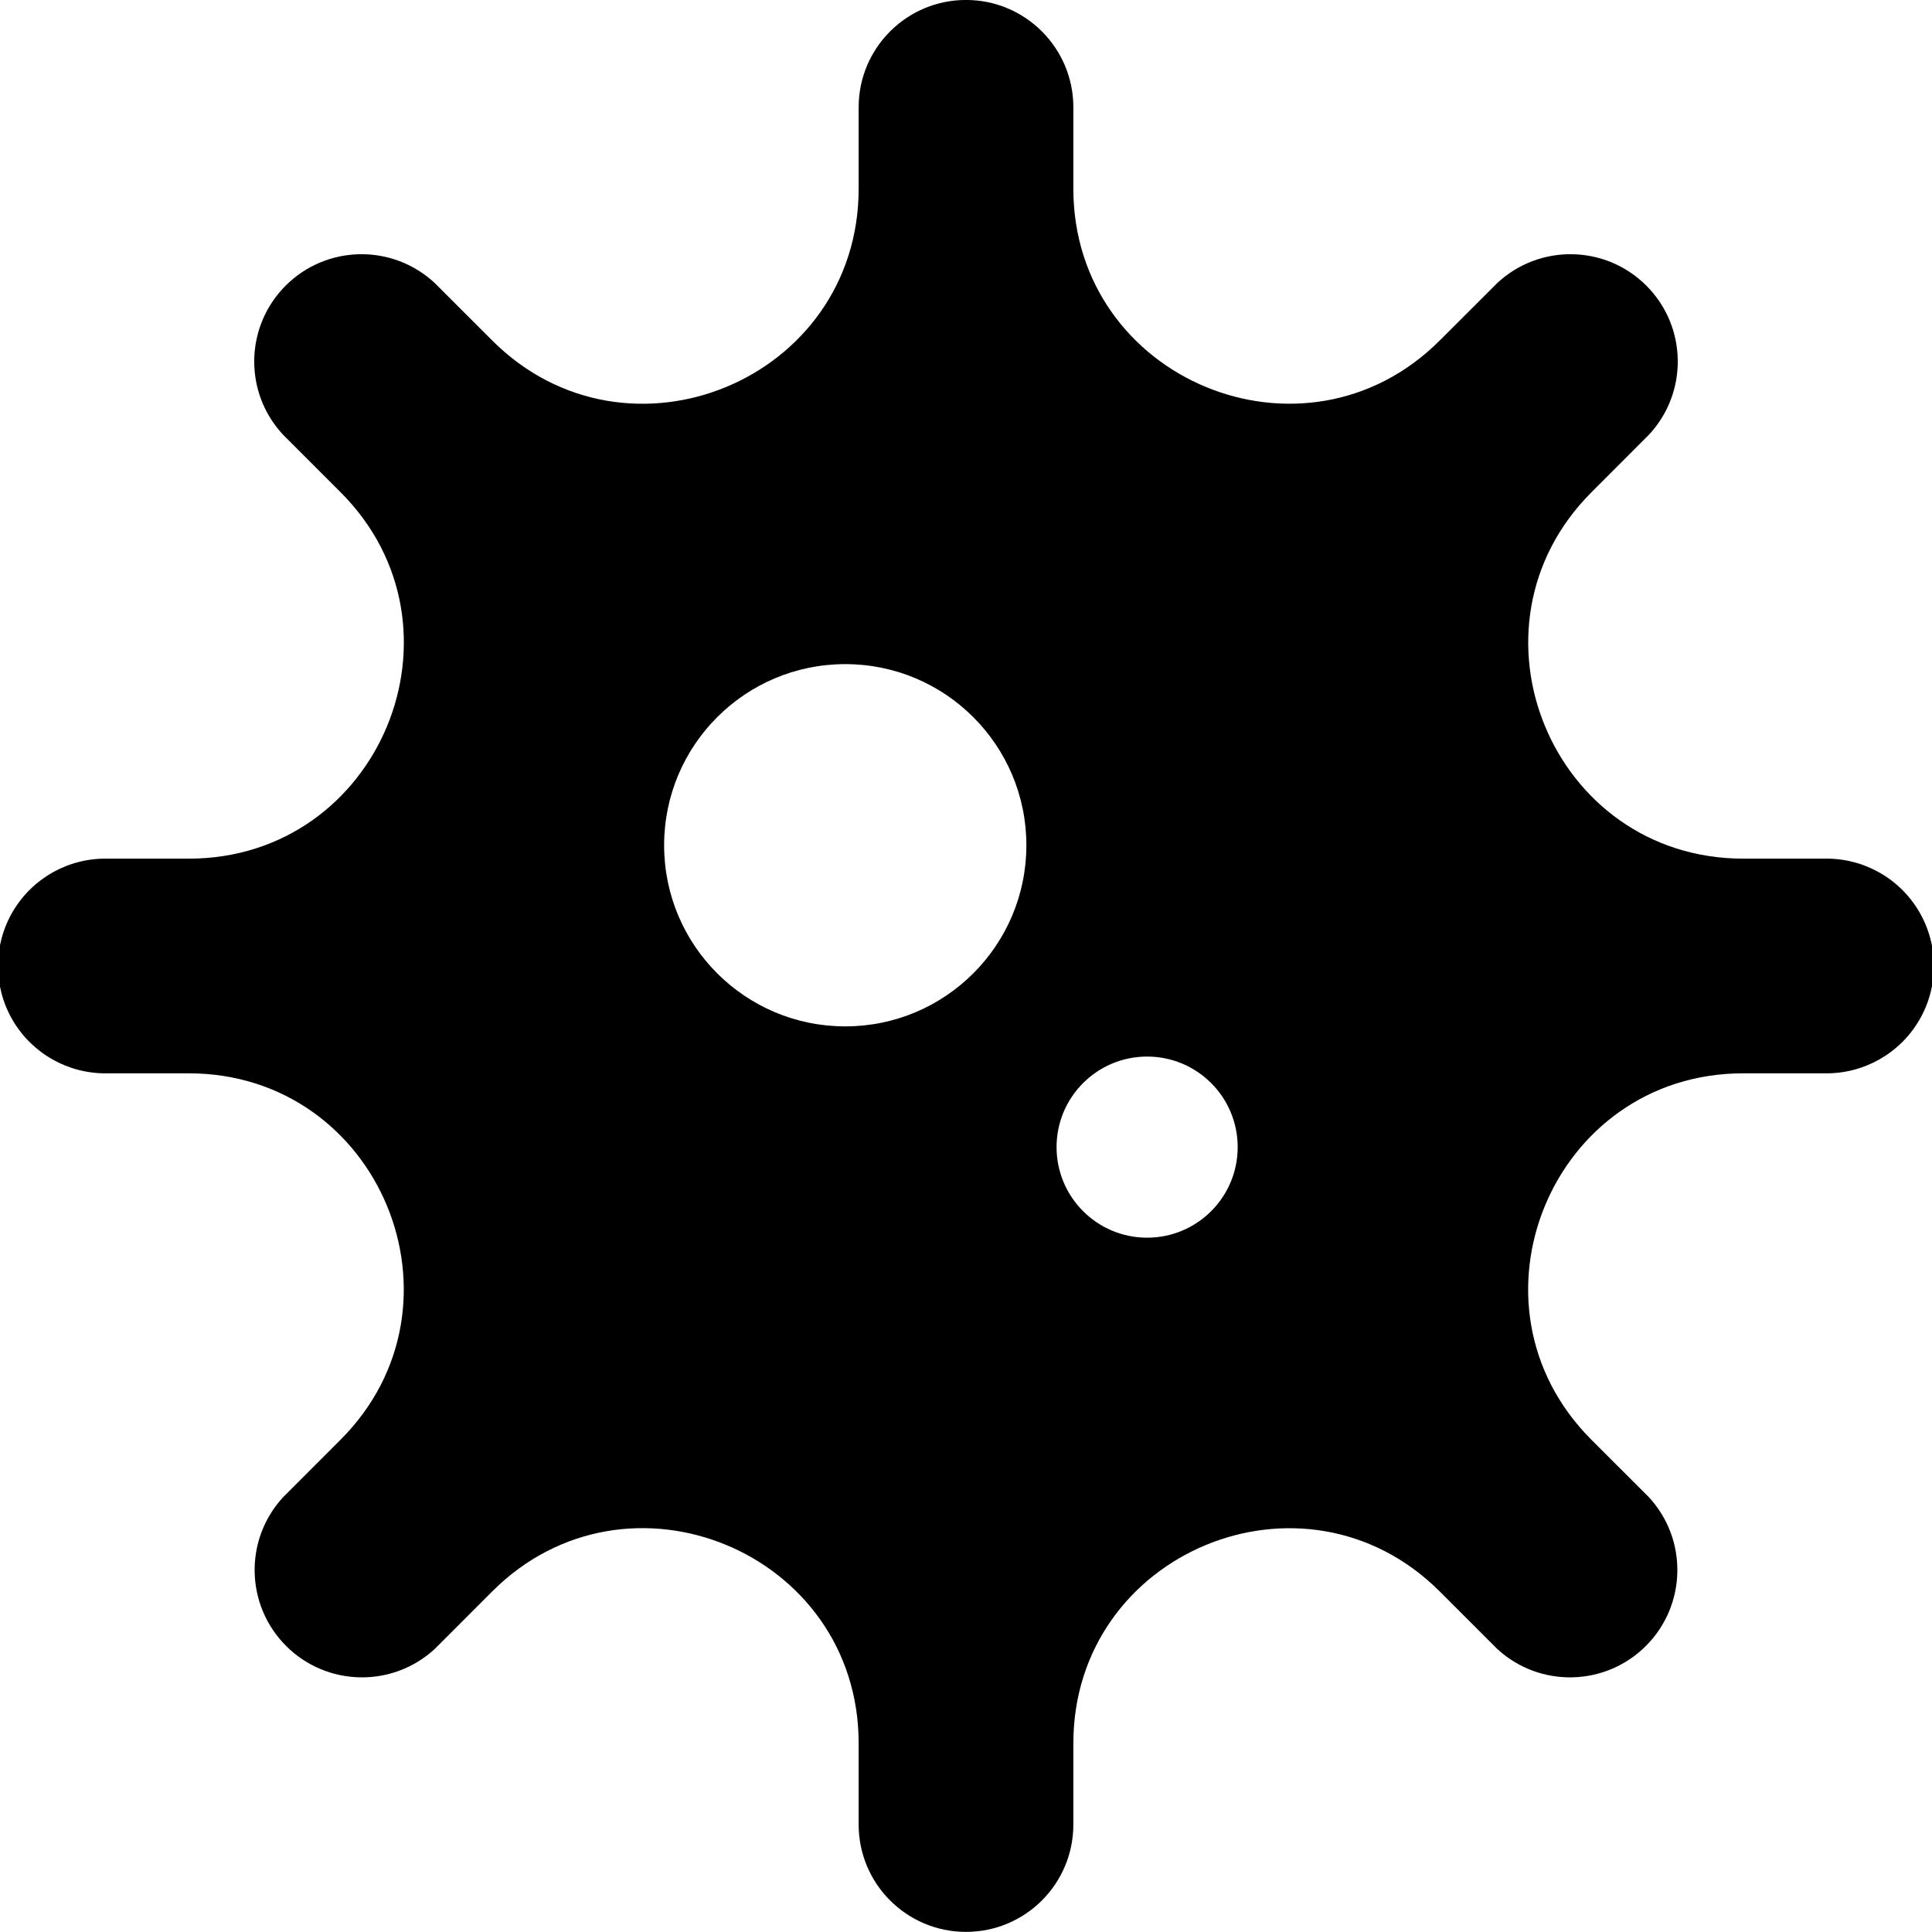
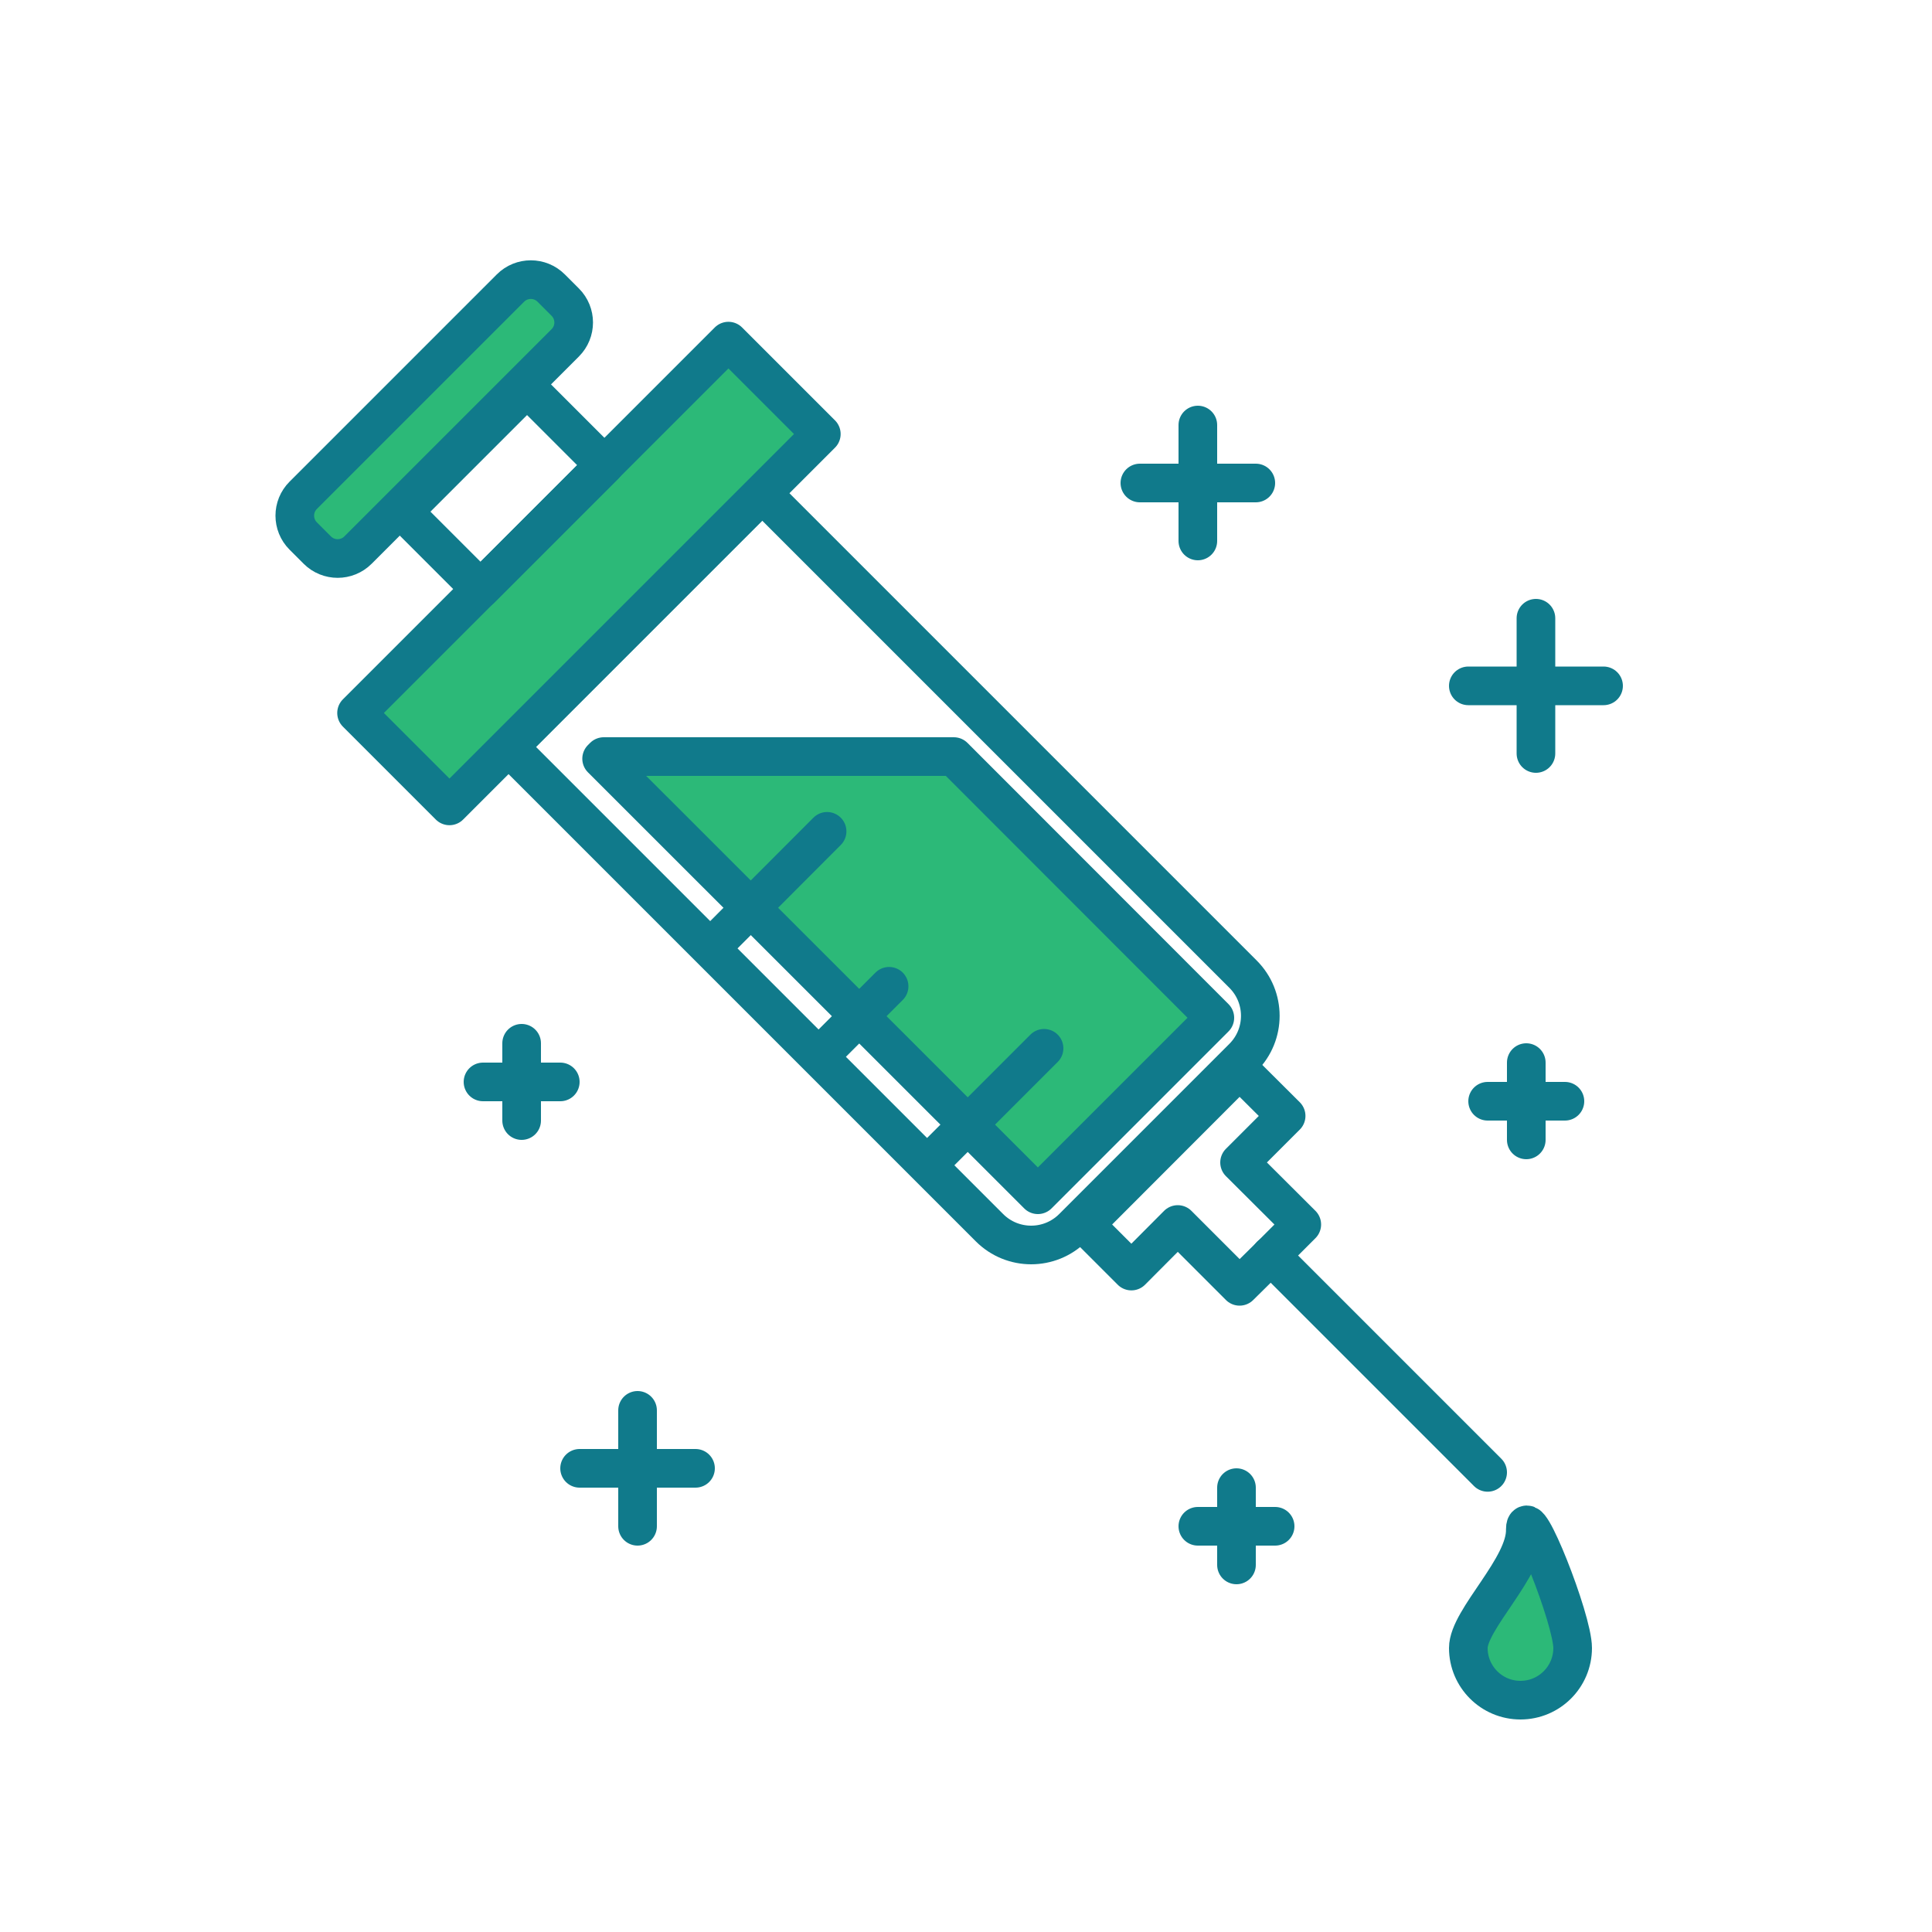
- <svg xmlns="http://www.w3.org/2000/svg" aria-hidden="true" focusable="false" data-prefix="fas" data-icon="virus" class="svg-inline--fa fa-virus fa-w-16 promotion" role="img" viewBox="0 0 512 512">
-   <path fill="currentColor" d="M483.55,227.55H462c-50.68,0-76.07-61.27-40.23-97.11L437,115.19A28.44,28.44,0,0,0,396.8,75L381.56,90.22c-35.84,35.83-97.11,10.45-97.11-40.23V28.44a28.45,28.45,0,0,0-56.9,0V50c0,50.68-61.27,76.06-97.11,40.23L115.2,75A28.44,28.44,0,0,0,75,115.19l15.25,15.25c35.84,35.84,10.45,97.11-40.23,97.11H28.45a28.45,28.45,0,1,0,0,56.89H50c50.68,0,76.07,61.28,40.23,97.12L75,396.8A28.45,28.45,0,0,0,115.2,437l15.24-15.25c35.84-35.84,97.11-10.45,97.11,40.23v21.54a28.45,28.45,0,0,0,56.9,0V462c0-50.68,61.27-76.07,97.11-40.23L396.8,437A28.45,28.45,0,0,0,437,396.8l-15.25-15.24c-35.84-35.84-10.45-97.12,40.23-97.12h21.54a28.45,28.45,0,1,0,0-56.89ZM224,272a48,48,0,1,1,48-48A48,48,0,0,1,224,272Zm80,56a24,24,0,1,1,24-24A24,24,0,0,1,304,328Z" />
+ <svg xmlns="http://www.w3.org/2000/svg" id="SvgjsSvg1060" width="288" height="288" version="1.1">
+   <defs id="SvgjsDefs1061" />
+   <g id="SvgjsG1062" transform="matrix(1,0,0,1,0,0)">
+     <svg data-name="Layer 2" viewBox="0 0 100 100" width="288" height="288">
+       <line x1="79" x2="79" y1="55" y2="59" fill="none" stroke="#107a8b" stroke-linecap="round" stroke-linejoin="round" stroke-width="2" class="colorStroke0a72a0 svgStroke" />
+       <line x1="77" x2="81" y1="57" y2="57" fill="none" stroke="#107a8b" stroke-linecap="round" stroke-linejoin="round" stroke-width="2" class="colorStroke0a72a0 svgStroke" />
+       <line x1="27" x2="27" y1="54" y2="58" fill="none" stroke="#107a8b" stroke-linecap="round" stroke-linejoin="round" stroke-width="2" class="colorStroke0a72a0 svgStroke" />
+       <line x1="25" x2="29" y1="56" y2="56" fill="none" stroke="#107a8b" stroke-linecap="round" stroke-linejoin="round" stroke-width="2" class="colorStroke0a72a0 svgStroke" />
+       <line x1="64" x2="64" y1="77" y2="81" fill="none" stroke="#107a8b" stroke-linecap="round" stroke-linejoin="round" stroke-width="2" class="colorStroke0a72a0 svgStroke" />
+       <line x1="62" x2="66" y1="79" y2="79" fill="none" stroke="#107a8b" stroke-linecap="round" stroke-linejoin="round" stroke-width="2" class="colorStroke0a72a0 svgStroke" />
+       <line x1="79.5" x2="79.5" y1="32" y2="39" fill="none" stroke="#107a8b" stroke-linecap="round" stroke-linejoin="round" stroke-width="2" class="colorStroke0a72a0 svgStroke" />
+       <line x1="76" x2="83" y1="35.5" y2="35.5" fill="none" stroke="#107a8b" stroke-linecap="round" stroke-linejoin="round" stroke-width="2" class="colorStroke0a72a0 svgStroke" />
+       <line x1="62" x2="62" y1="22" y2="28" fill="none" stroke="#107a8b" stroke-linecap="round" stroke-linejoin="round" stroke-width="2" class="colorStroke0a72a0 svgStroke" />
+       <line x1="59" x2="65" y1="25" y2="25" fill="none" stroke="#107a8b" stroke-linecap="round" stroke-linejoin="round" stroke-width="2" class="colorStroke0a72a0 svgStroke" />
+       <line x1="33" x2="33" y1="73" y2="79" fill="none" stroke="#107a8b" stroke-linecap="round" stroke-linejoin="round" stroke-width="2" class="colorStroke0a72a0 svgStroke" />
+       <line x1="30" x2="36" y1="76" y2="76" fill="none" stroke="#107a8b" stroke-linecap="round" stroke-linejoin="round" stroke-width="2" class="colorStroke0a72a0 svgStroke" />
+       <polygon fill="#2cb978" stroke="#107a8b" stroke-linecap="round" stroke-linejoin="round" stroke-width="2" points="62.88 52.68 53.72 61.84 31.14 39.27 31.25 39.16 49.37 39.16 62.88 52.68" class="color37abdd svgShape colorStroke0a72a0 svgStroke" />
+       <path fill="none" stroke="#107a8b" stroke-linecap="round" stroke-linejoin="round" stroke-width="2" d="M37.13,26.5H55.69a0,0,0,0,1,0,0V61.69a3.05,3.05,0,0,1-3.05,3.05H40.18a3.05,3.05,0,0,1-3.05-3.05V26.5A0,0,0,0,1,37.13,26.5Z" transform="rotate(-45 46.414 45.615)" class="colorStroke0a72a0 svgStroke" />
+       <rect width="27.22" height="6.8" x="16.88" y="26.29" fill="#2cb978" stroke="#107a8b" stroke-linecap="round" stroke-linejoin="round" stroke-width="2" transform="rotate(-45 30.48 29.695)" class="color37abdd svgShape colorStroke0a72a0 svgStroke" />
+       <rect width="18.15" height="4.01" x="13.4" y="19.68" fill="#2cb978" stroke="#107a8b" stroke-linecap="round" stroke-linejoin="round" stroke-width="2" rx="1.49" ry="1.49" transform="rotate(-45 22.483 21.687)" class="color37abdd svgShape colorStroke0a72a0 svgStroke" />
+       <rect width="9.07" height="5.67" x="21.54" y="22.45" fill="none" stroke="#107a8b" stroke-linecap="round" stroke-linejoin="round" stroke-width="2" transform="rotate(-45 26.072 25.28)" class="colorStroke0a72a0 svgStroke" />
+       <polygon fill="none" stroke="#107a8b" stroke-linecap="round" stroke-linejoin="round" stroke-width="2" points="60.96 63.38 58.56 65.79 56.15 63.38 64.16 55.36 66.57 57.76 64.16 60.17 67.38 63.38 65.78 64.98 64.16 66.58 60.96 63.38" class="colorStroke0a72a0 svgStroke" />
+       <line x1="77" x2="65.77" y1="76.21" y2="64.98" fill="none" stroke="#107a8b" stroke-linecap="round" stroke-linejoin="round" stroke-width="2" class="colorStroke0a72a0 svgStroke" />
+       <line x1="37.2" x2="42.81" y1="48.65" y2="43.03" fill="none" stroke="#107a8b" stroke-linecap="round" stroke-linejoin="round" stroke-width="2" class="colorStroke0a72a0 svgStroke" />
+       <line x1="42.81" x2="46.02" y1="54.26" y2="51.05" fill="none" stroke="#107a8b" stroke-linecap="round" stroke-linejoin="round" stroke-width="2" class="colorStroke0a72a0 svgStroke" />
+       <line x1="48.43" x2="54.04" y1="59.87" y2="54.26" fill="none" stroke="#107a8b" stroke-linecap="round" stroke-linejoin="round" stroke-width="2" class="colorStroke0a72a0 svgStroke" />
+       <path fill="#2cb978" stroke="#107a8b" stroke-linecap="round" stroke-linejoin="round" stroke-width="2" d="M76,85.3a2.7,2.7,0,0,0,5.4,0c0-1.49-2.45-7.64-2.45-6.14C79,81.12,76,83.81,76,85.3Z" class="color37abdd svgShape colorStroke0a72a0 svgStroke" />
+     </svg>
+   </g>
</svg>
